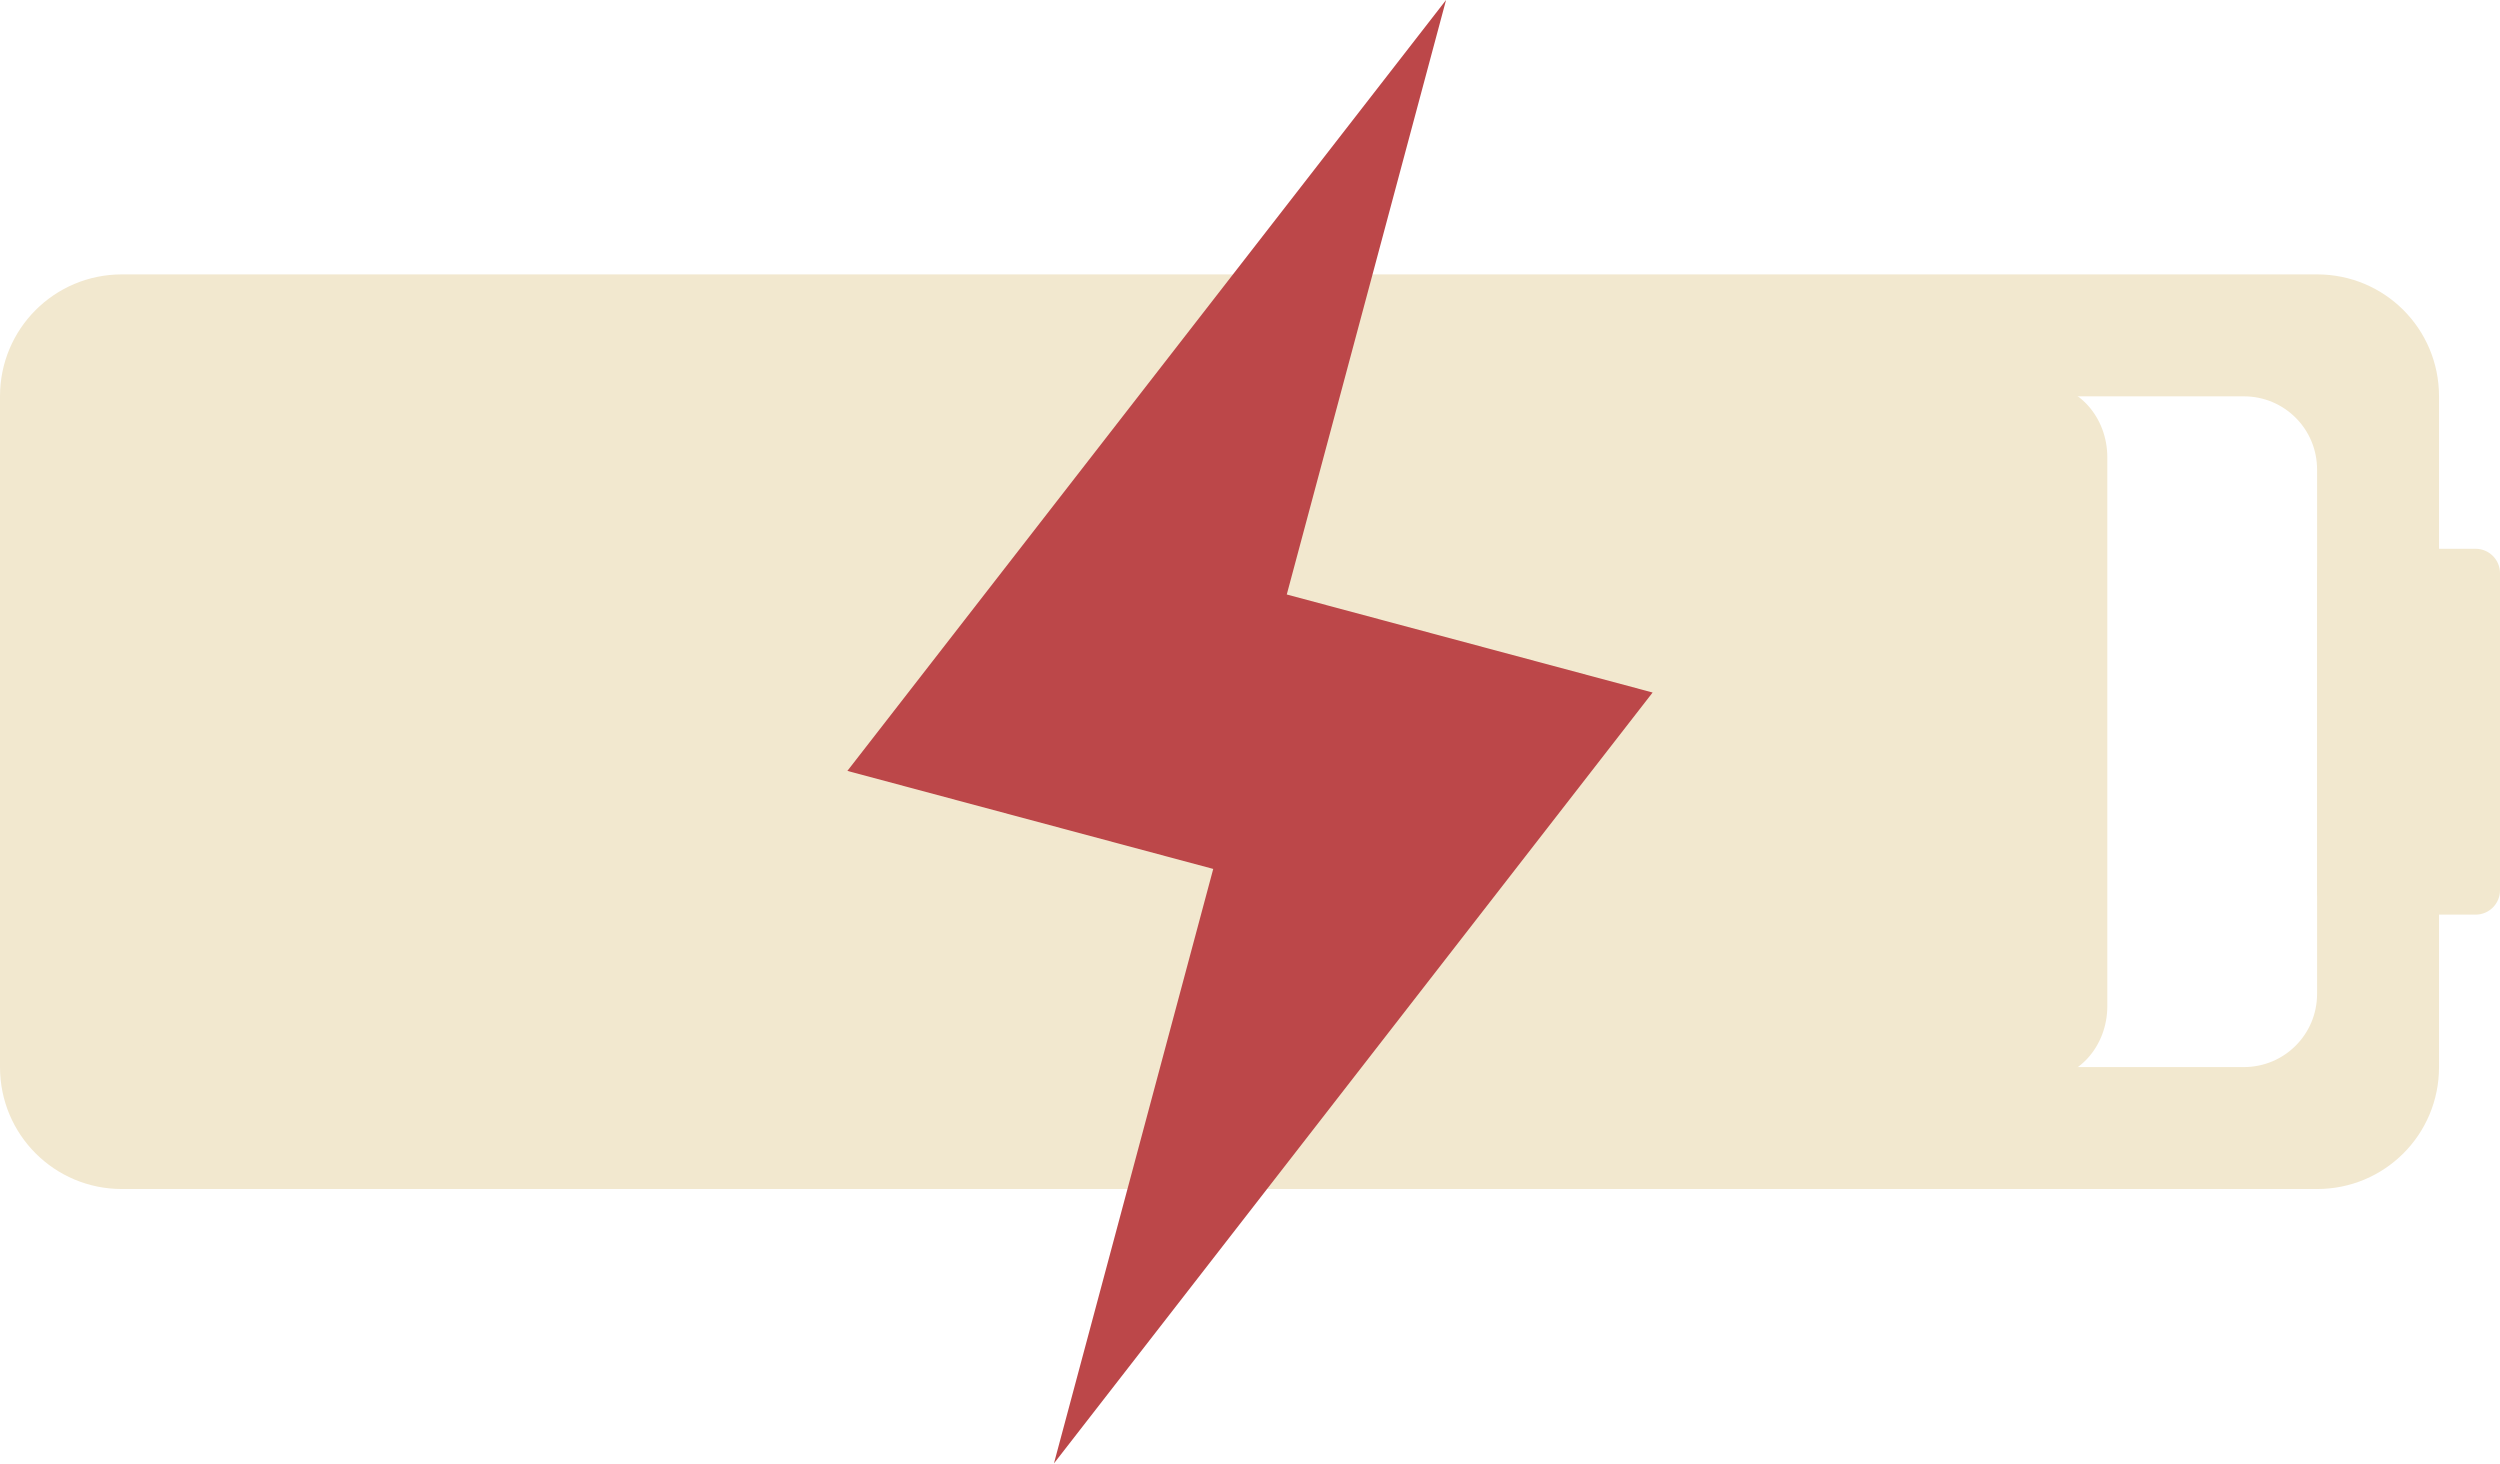
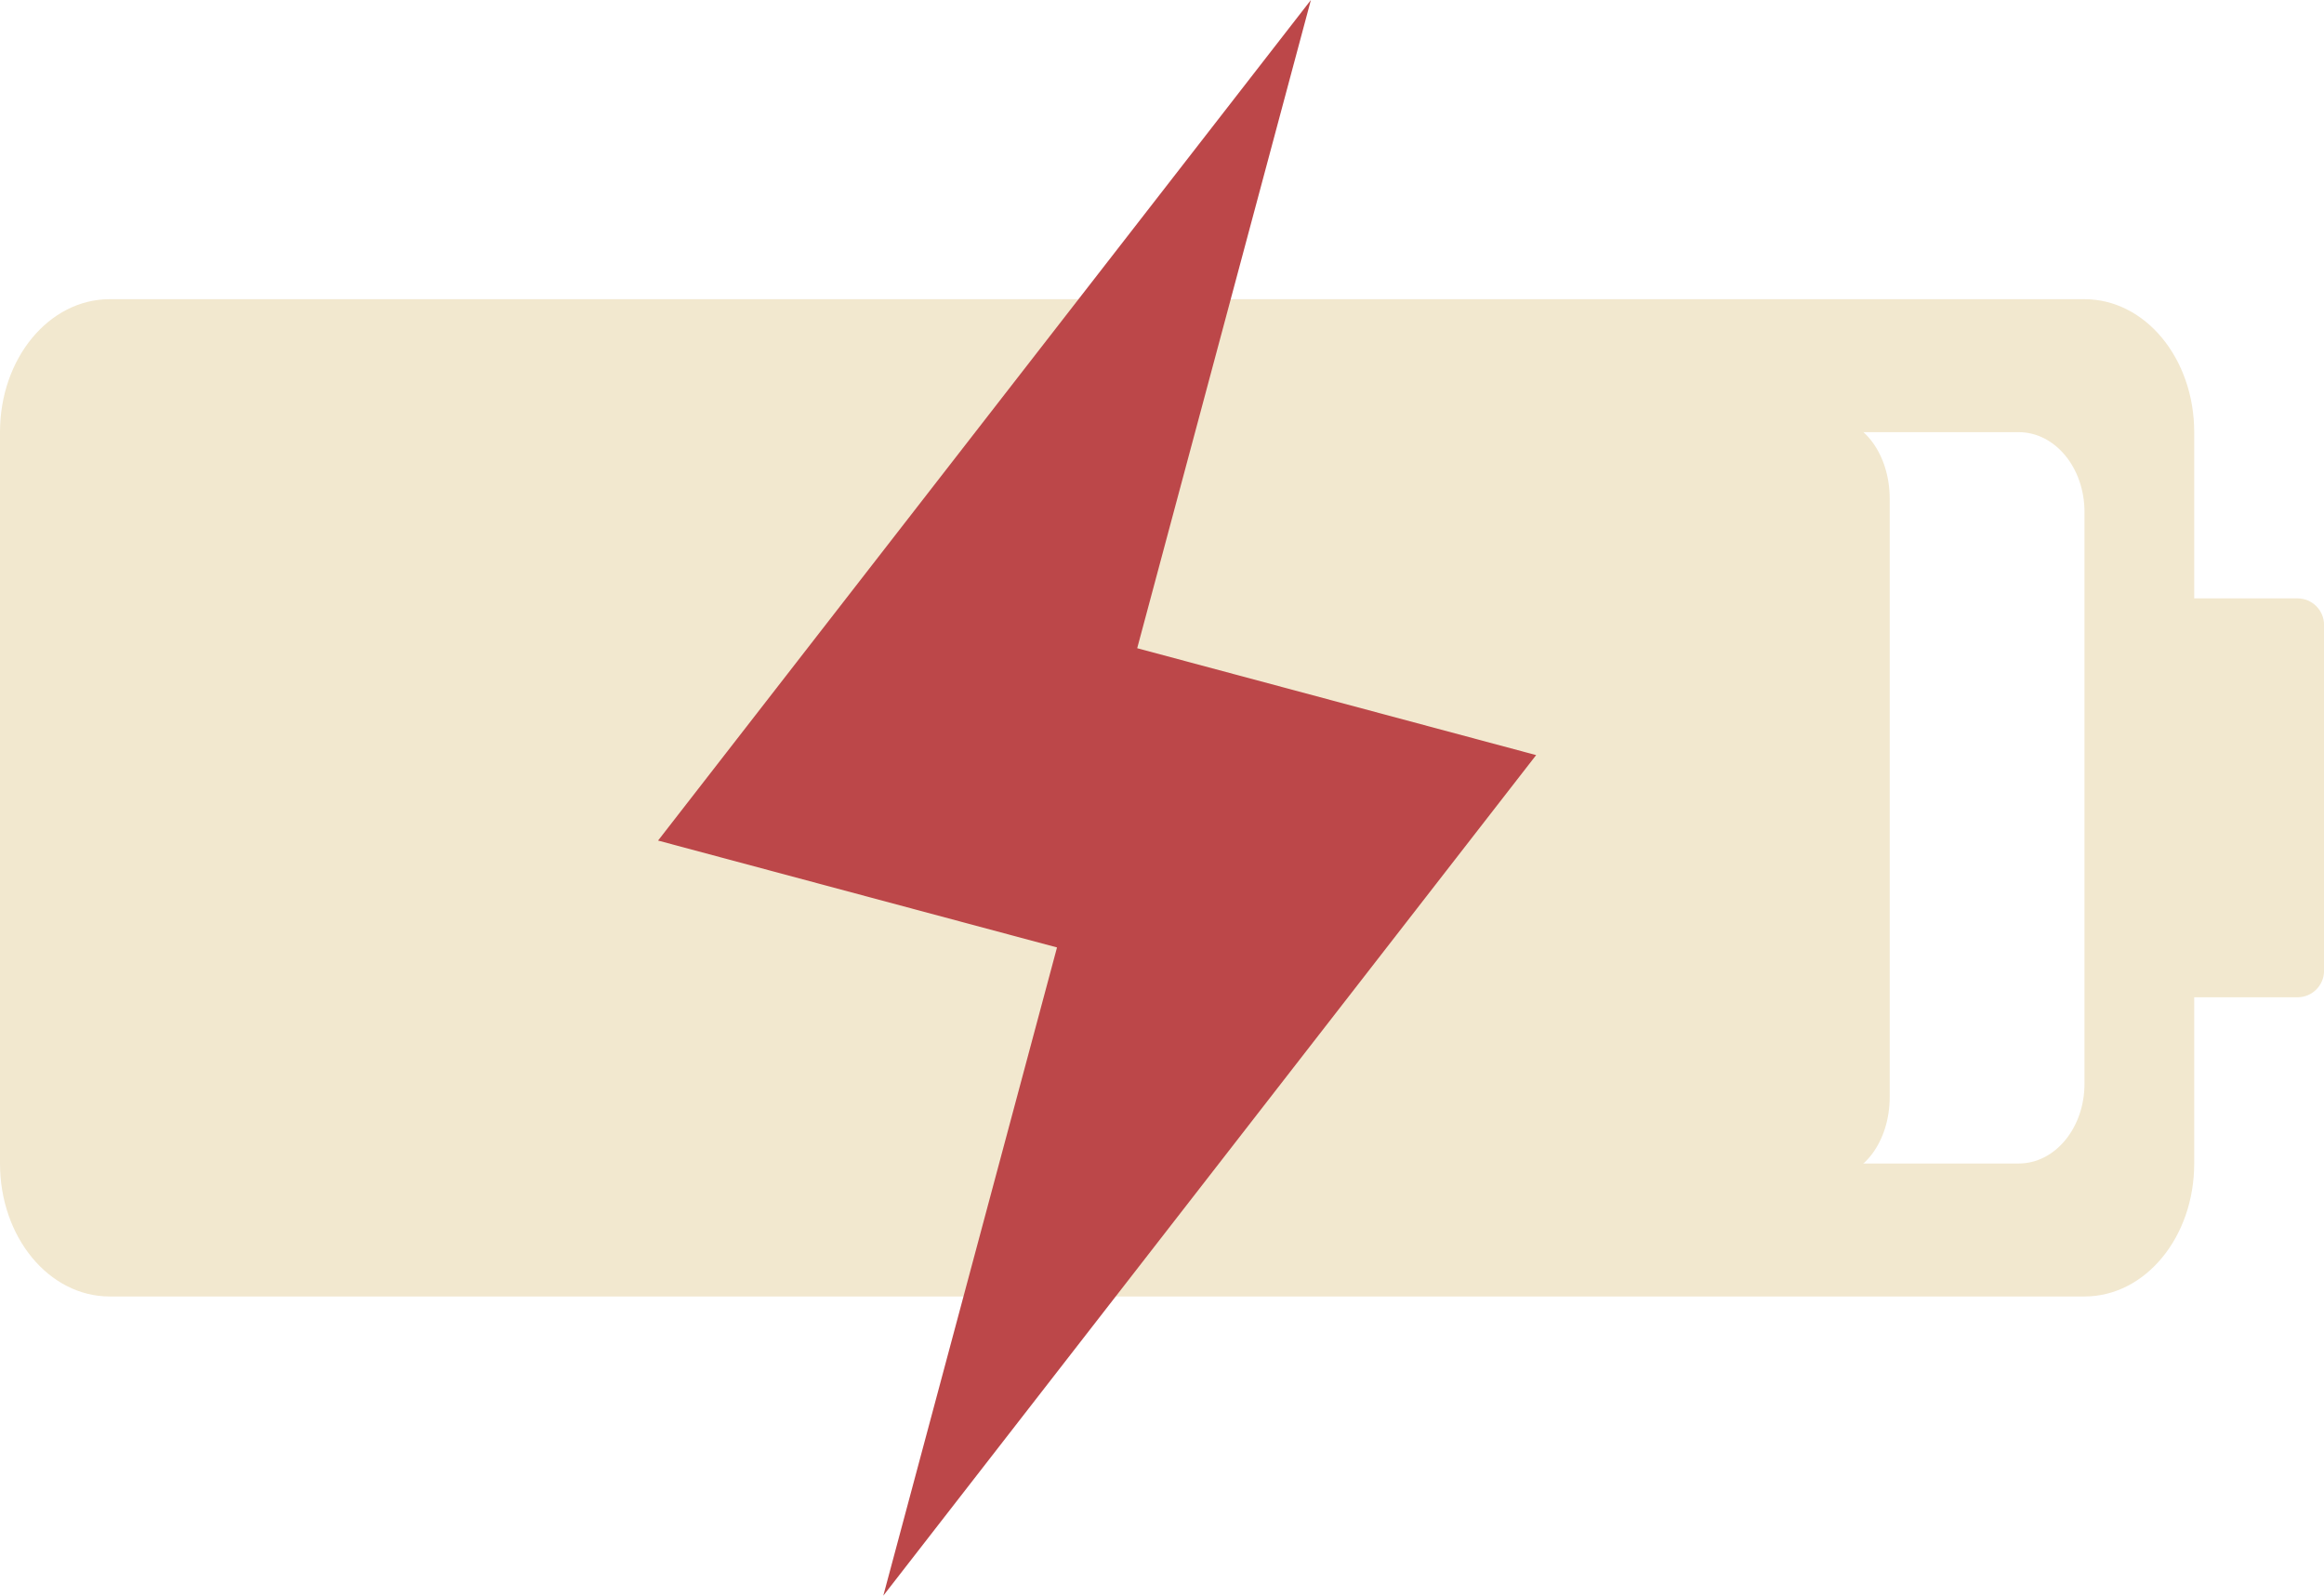
- <svg xmlns="http://www.w3.org/2000/svg" width="20.5" height="12" viewBox="0 0 20.5 12" version="1.1" id="svg1" xml:space="preserve">
+ <svg xmlns="http://www.w3.org/2000/svg" width="17.476" height="12" viewBox="0 0 17.476 12" version="1.1" id="svg1" xml:space="preserve">
  <defs id="defs1">
    <clipPath clipPathUnits="userSpaceOnUse" id="clipPath6">
      <g id="use6" />
    </clipPath>
    <clipPath clipPathUnits="userSpaceOnUse" id="clipPath8">
      <rect style="display:none;fill:#8c3939;fill-opacity:1;stroke:#2e7327;stroke-width:0;stroke-dasharray:none" id="rect8" width="18" height="5.5" x="7" y="13.25" rx="0.6" ry="0.6" d="m 7.6,13.25 h 16.8 c 0.332,0 0.6,0.268 0.6,0.6 v 4.3 c 0,0.332 -0.268,0.6 -0.6,0.6 H 7.6 C 7.268,18.75 7,18.482 7,18.15 v -4.3 c 0,-0.332 0.268,-0.6 0.6,-0.6 z" />
      <path id="lpe_path-effect8" style="fill:#8c3939;fill-opacity:1;stroke:#2e7327;stroke-width:0;stroke-dasharray:none" class="powerclip" d="m 1,7.25 h 30 v 17.5 H 1 Z m 6.6,6 c -0.332,0 -0.6,0.268 -0.6,0.6 v 4.3 c 0,0.332 0.268,0.6 0.6,0.6 h 16.8 c 0.332,0 0.6,-0.268 0.6,-0.6 v -4.3 c 0,-0.332 -0.268,-0.6 -0.6,-0.6 z" />
    </clipPath>
  </defs>
-   <g id="layer1" transform="translate(-6,-10)">
-     <g id="g4" style="display:inline">
-       <rect style="display:inline;fill:#f2e8cf;fill-opacity:1;stroke:#2e7327;stroke-width:0;stroke-dasharray:none" id="rect1-7" width="16.38" height="5.7" x="6.9" y="13.15" rx="0.54" ry="0.6" />
+   <g id="layer1" transform="translate(-8,-10)">
+     <g id="g4" style="display:inline" transform="matrix(0.838702,0,0,1,2.226409,4.7683716e-7)">
+       <rect style="display:inline;fill:#f2e8cf;fill-opacity:1;stroke:#2e7327;stroke-width:0;stroke-dasharray:none" id="rect1-7" width="15.989" height="5.7" x="7.838" y="13.15" rx="0.527" ry="0.6" />
    </g>
-     <g id="g3" style="display:inline">
-       <path style="fill:#f2e8cf;fill-opacity:1;stroke:#f2e8cf;stroke-width:0;stroke-dasharray:none;stroke-opacity:1" id="rect1" width="20" height="7.5" x="6" y="12.25" rx="1" ry="1" clip-path="url(#clipPath8)" d="m 7,12.25 h 18 c 0.554,0 1,0.446 1,1 v 5.5 c 0,0.554 -0.446,1 -1,1 H 7 c -0.554,0 -1,-0.446 -1,-1 v -5.5 c 0,-0.554 0.446,-1 1,-1 z" />
-       <rect style="fill:#f2e8cf;fill-opacity:1;stroke:#2e7327;stroke-width:0;stroke-dasharray:none" id="rect2" width="1.5" height="3" x="25" y="14.5" rx="0.2" ry="0.2" />
+     <g id="g3" style="display:inline" transform="matrix(0.8161866,0,0,1,2.602881,0)">
+       <path style="fill:#f2e8cf;fill-opacity:1;stroke:#f2e8cf;stroke-width:0;stroke-dasharray:none;stroke-opacity:1" id="rect1" width="20" height="7.5" x="6" y="12.25" rx="1" ry="1" clip-path="url(#clipPath8)" d="m 7,12.25 h 18 c 0.554,0 1,0.446 1,1 v 5.5 c 0,0.554 -0.446,1 -1,1 H 7 c -0.554,0 -1,-0.446 -1,-1 v -5.5 c 0,-0.554 0.446,-1 1,-1 z" transform="matrix(1.010798,0,0,1,0.5478154,0)" />
+       <rect style="fill:#f2e8cf;fill-opacity:1;stroke:#2e7327;stroke-width:0;stroke-dasharray:none" id="rect2" width="1.838" height="3" x="26.187" y="14.5" rx="0.245" ry="0.2" />
    </g>
    <g style="display:inline;fill:#bc4749;fill-opacity:1;stroke-width:0;stroke-dasharray:none" id="g9" transform="matrix(0.4,0.1071797,-0.1071797,0.4,11.56488,7.885125)">
      <path d="M 23.5,13.187 H 16 V 1 L 8.5,18.813 H 16 V 31 Z" id="path1" style="fill:#bc4749;fill-opacity:1;stroke-width:0;stroke-dasharray:none" />
    </g>
  </g>
</svg>
